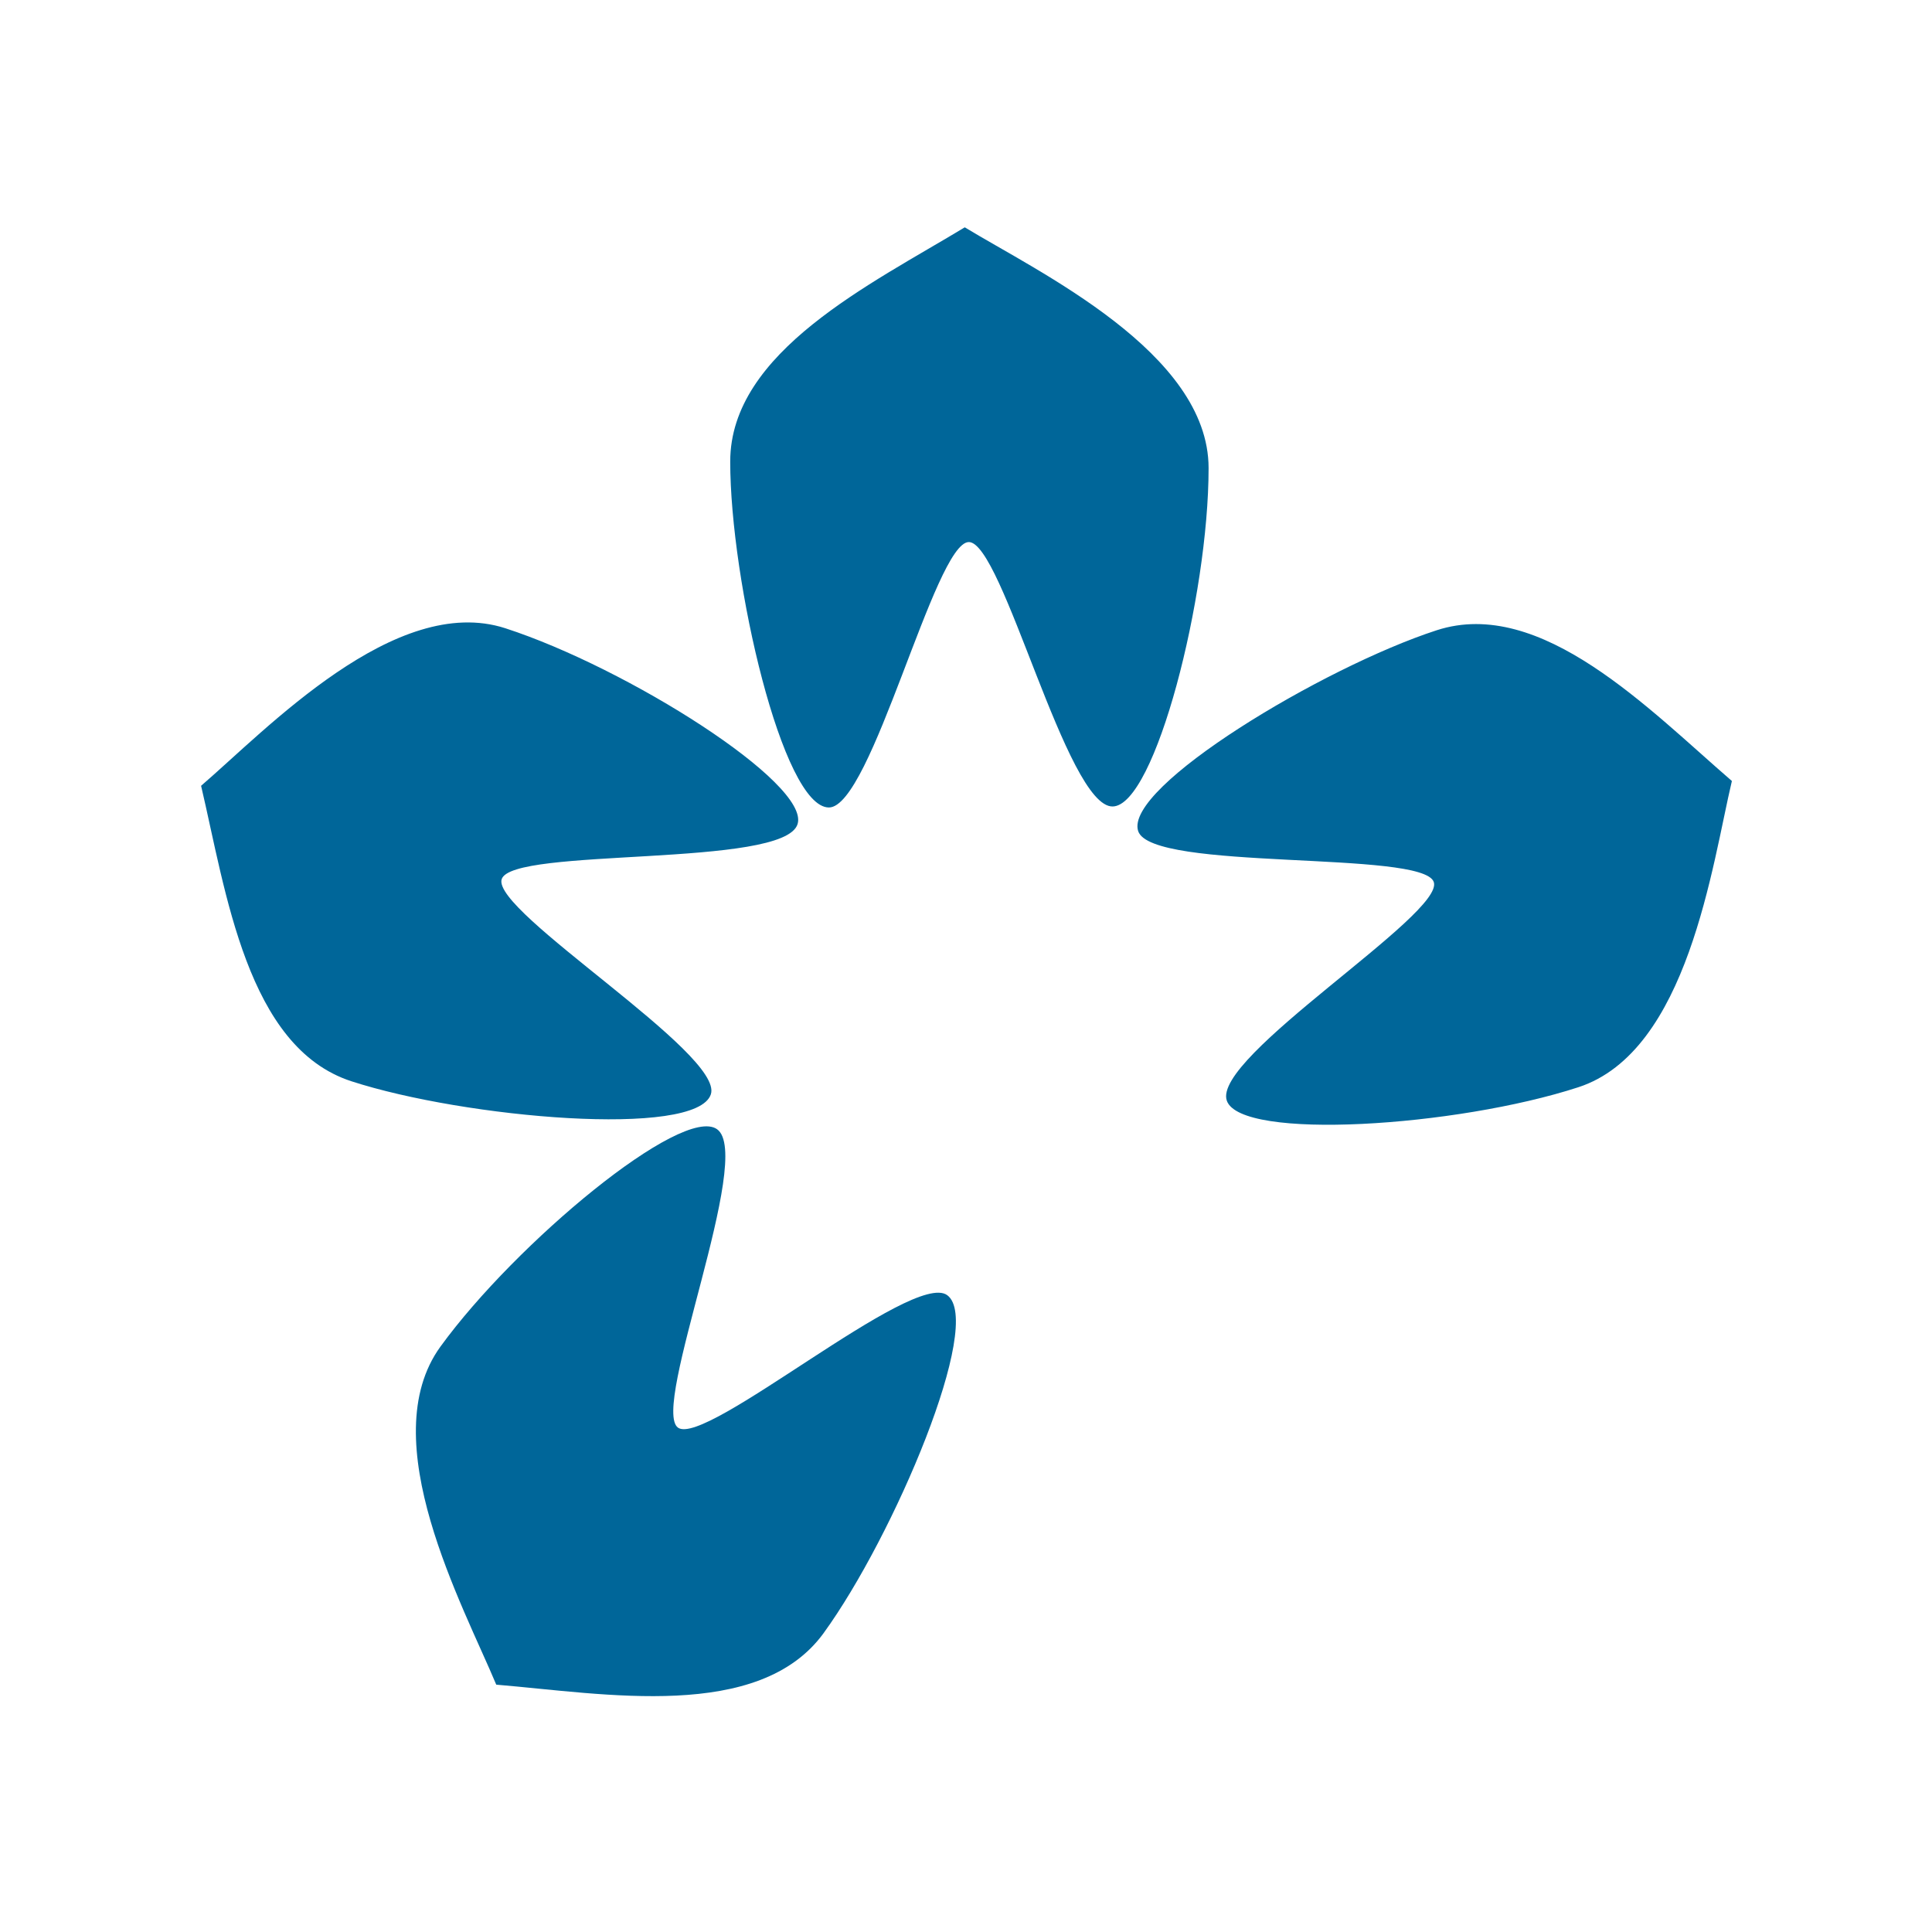
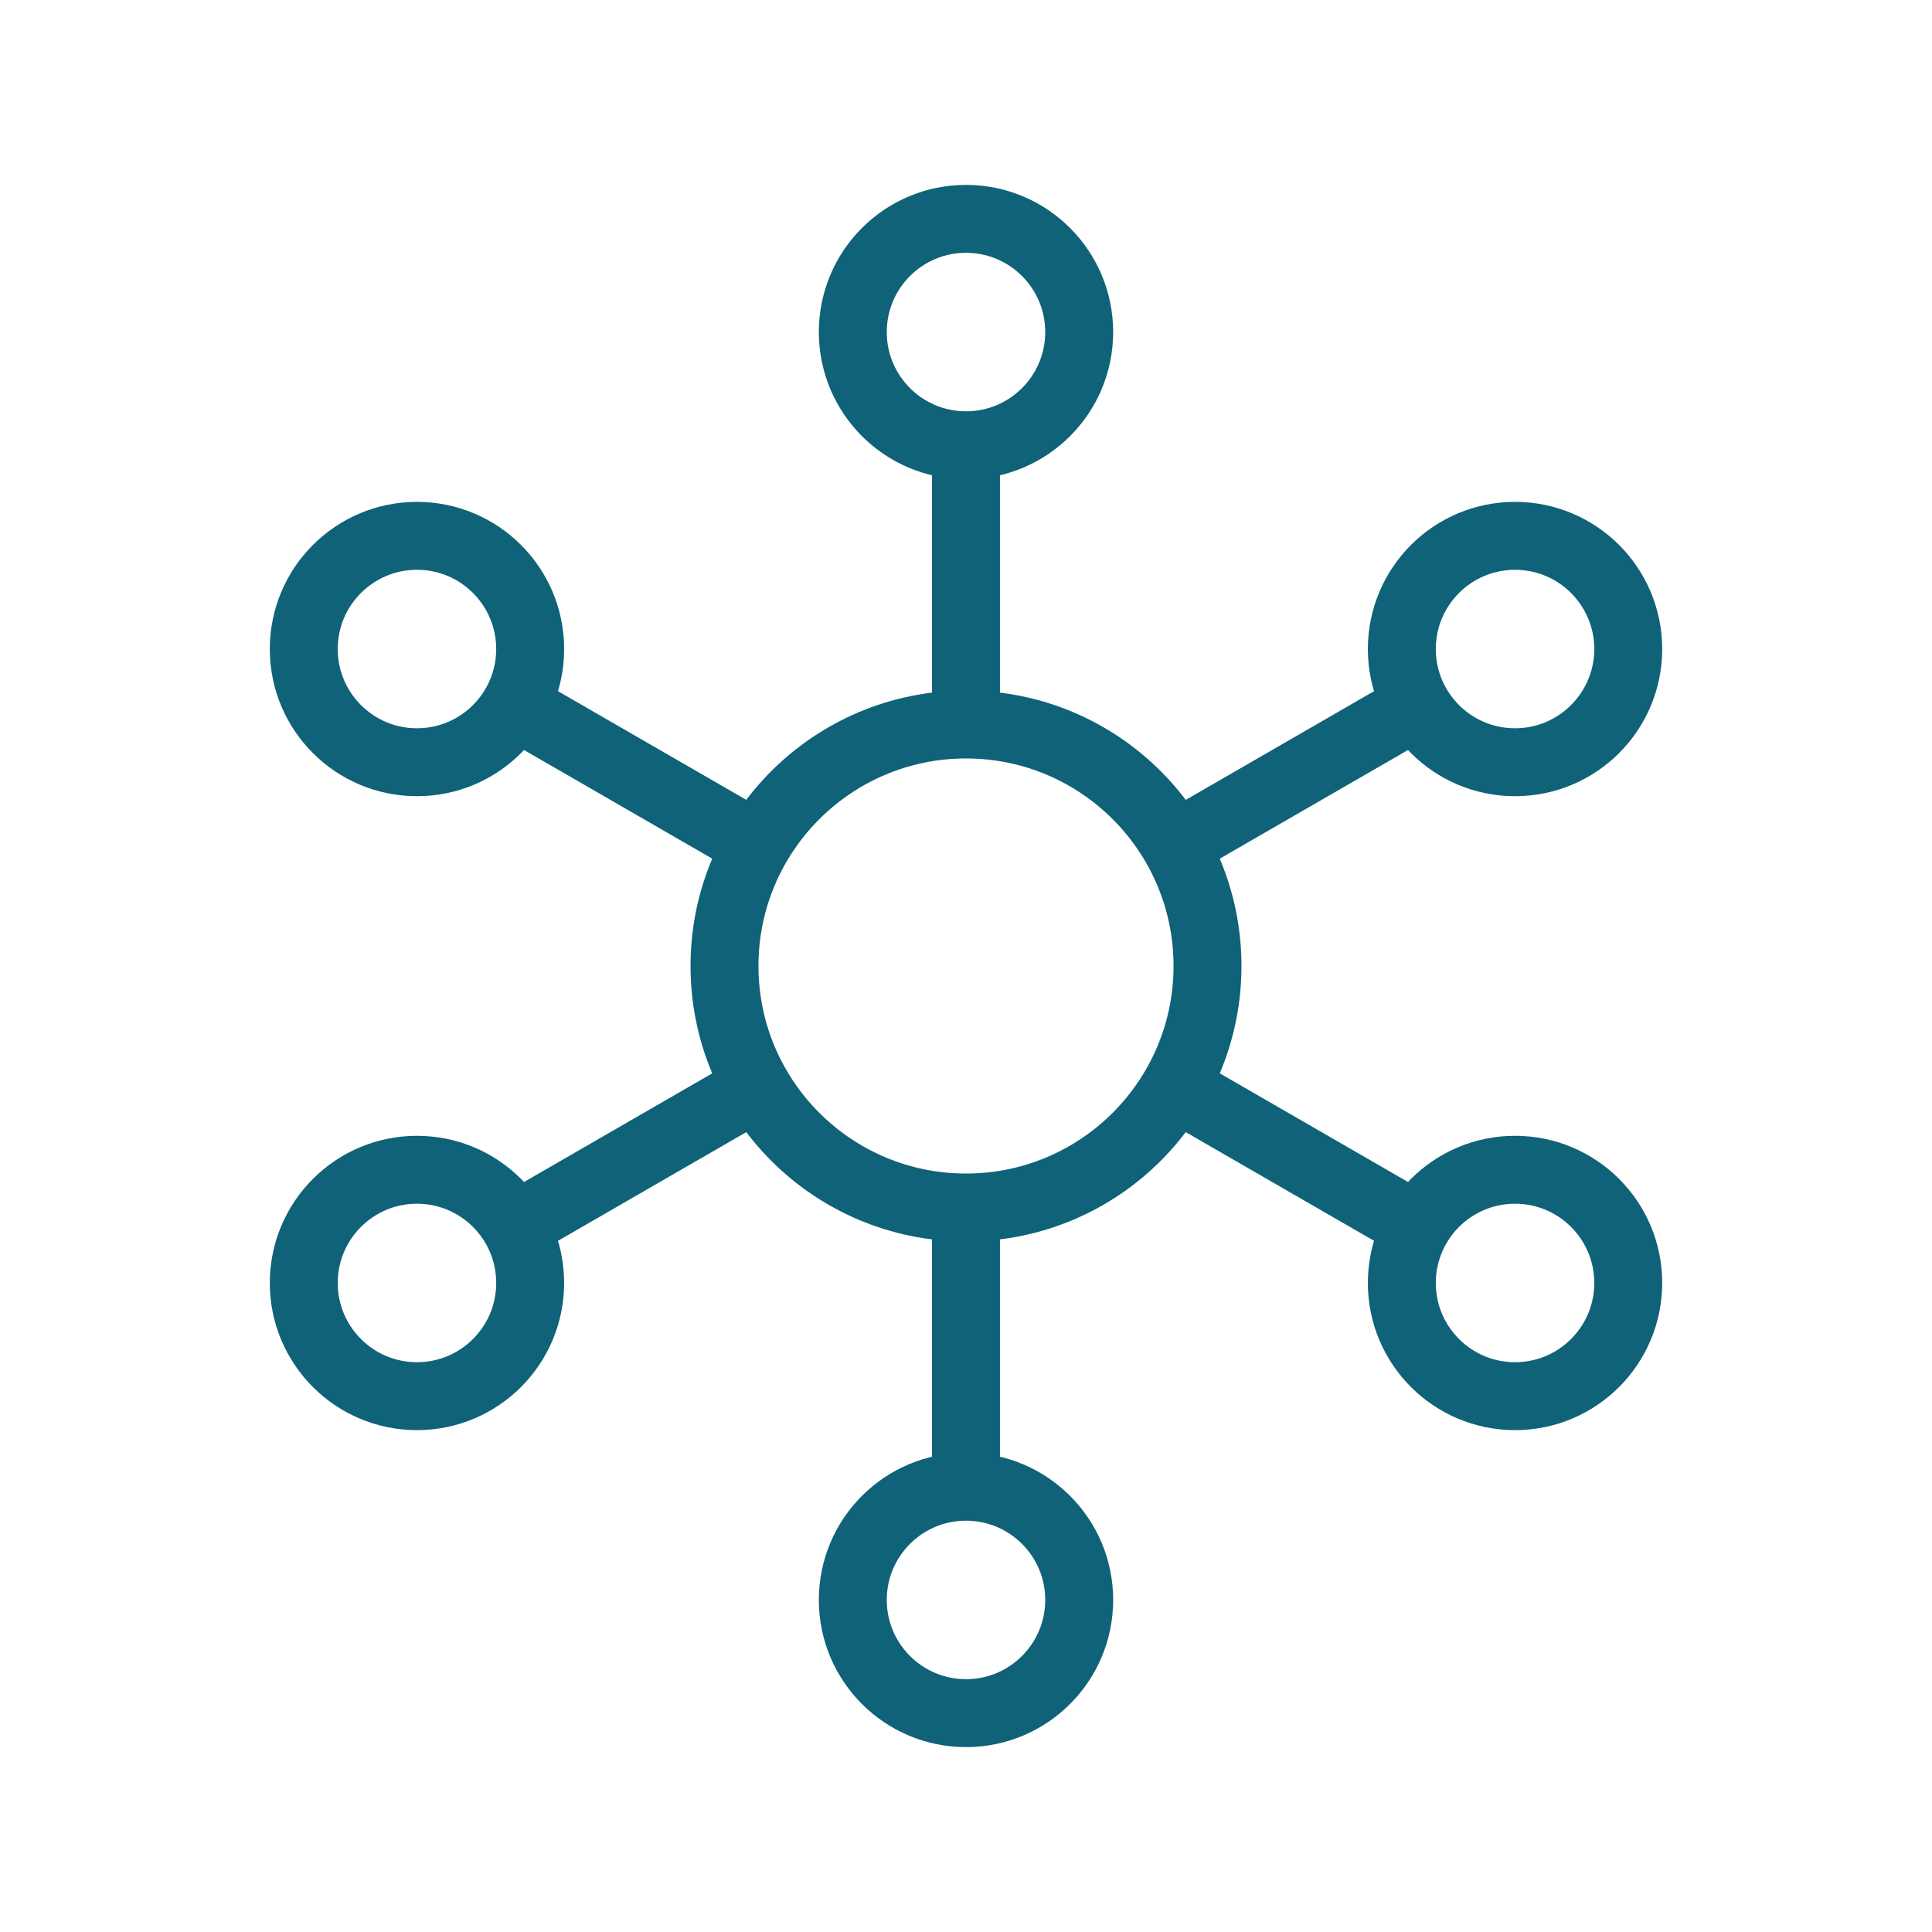
- <svg xmlns="http://www.w3.org/2000/svg" fill="#069" viewBox="0 0 142 142">
-   <path d="M53.671 33.92c0-8.074 10.395-13.066 17.239-17.212 5.376 3.274 17.917 9.199 17.92 17.695.003 9.432-3.924 24.805-7.045 24.872-3.397.074-8.088-19.485-10.586-19.434-2.496.053-7.143 19.512-10.276 19.508-3.4-.004-7.253-16.64-7.253-25.428M25.823 79.47c-7.68-2.498-9.213-13.926-11.043-21.715 4.776-4.104 14.286-14.2 22.368-11.577 8.97 2.912 22.378 11.395 21.475 14.386-.976 3.252-21.031 1.672-21.752 4.062-.724 2.39 16.35 12.824 15.377 15.802-1.055 3.232-18.067 1.756-26.426-.958m34.715 40.56c-4.748 6.53-16.088 4.457-24.063 3.791-2.427-5.809-9.088-17.976-4.099-24.85 5.544-7.631 17.755-17.76 20.32-15.98 2.79 1.933-4.91 20.517-2.858 21.943 2.05 1.428 17.25-11.586 19.78-9.742 2.746 2.002-3.915 17.726-9.08 24.836m45.057-73.704c7.68-2.496 15.638 5.85 21.698 11.078-1.452 6.125-3.211 19.883-11.29 22.51-8.97 2.919-24.804 3.936-25.832.988-1.122-3.208 16.032-13.717 15.21-16.075-.818-2.357-20.766-.762-21.727-3.744-1.048-3.237 13.585-12.04 21.94-14.757" />
+ <svg xmlns="http://www.w3.org/2000/svg" viewBox="0 0 512 512">
+   <g fill="none" stroke="#0F6278" stroke-width="18">
+     <line x1="256" y1="192" x2="256" y2="118" />
+     <line x1="311.4" y1="224" x2="375.5" y2="187" />
+     <line x1="311.4" y1="288" x2="375.5" y2="325" />
+     <line x1="256" y1="320" x2="256" y2="394" />
+     <line x1="200.6" y1="288" x2="136.5" y2="325" />
+     <line x1="200.6" y1="224" x2="136.5" y2="187" />
+     <circle cx="256" cy="256" r="64" />
+     <circle cx="256" cy="88" r="30" />
+     <circle cx="401.5" cy="172" r="30" />
+     <circle cx="401.5" cy="340" r="30" />
+     <circle cx="256" cy="424" r="30" />
+     <circle cx="110.5" cy="340" r="30" />
+     <circle cx="110.5" cy="172" r="30" />
+   </g>
</svg>
